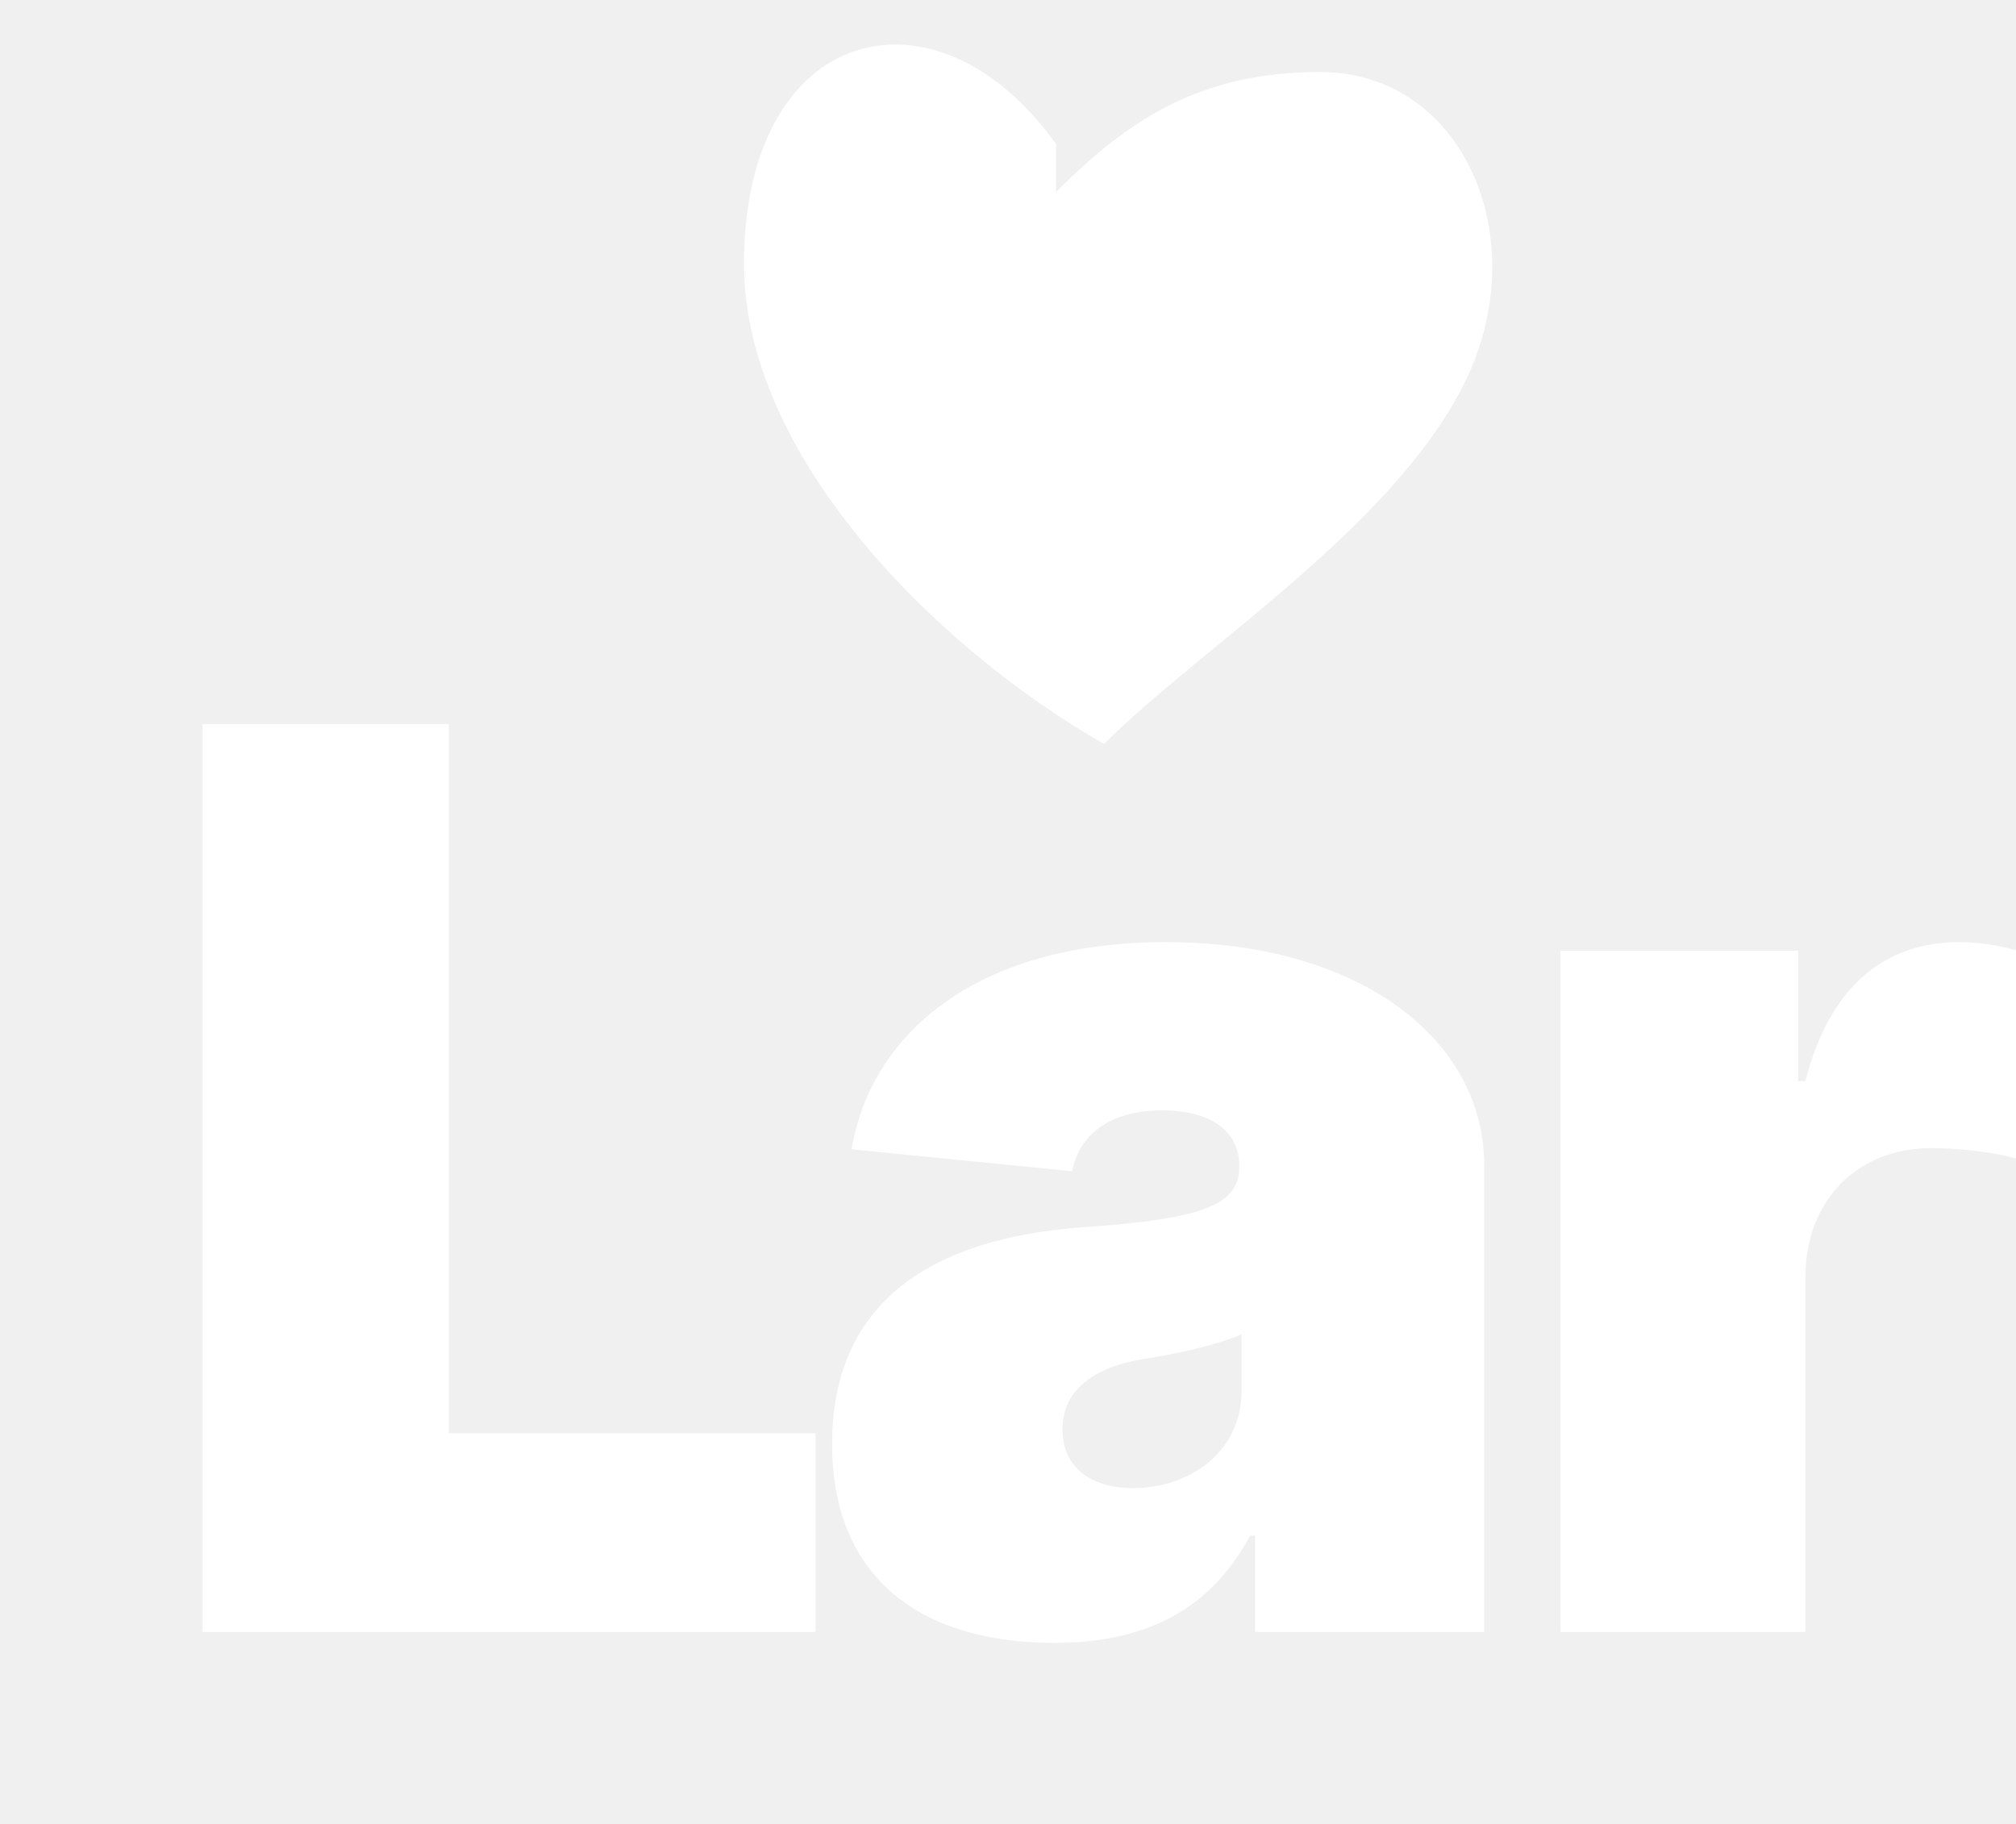
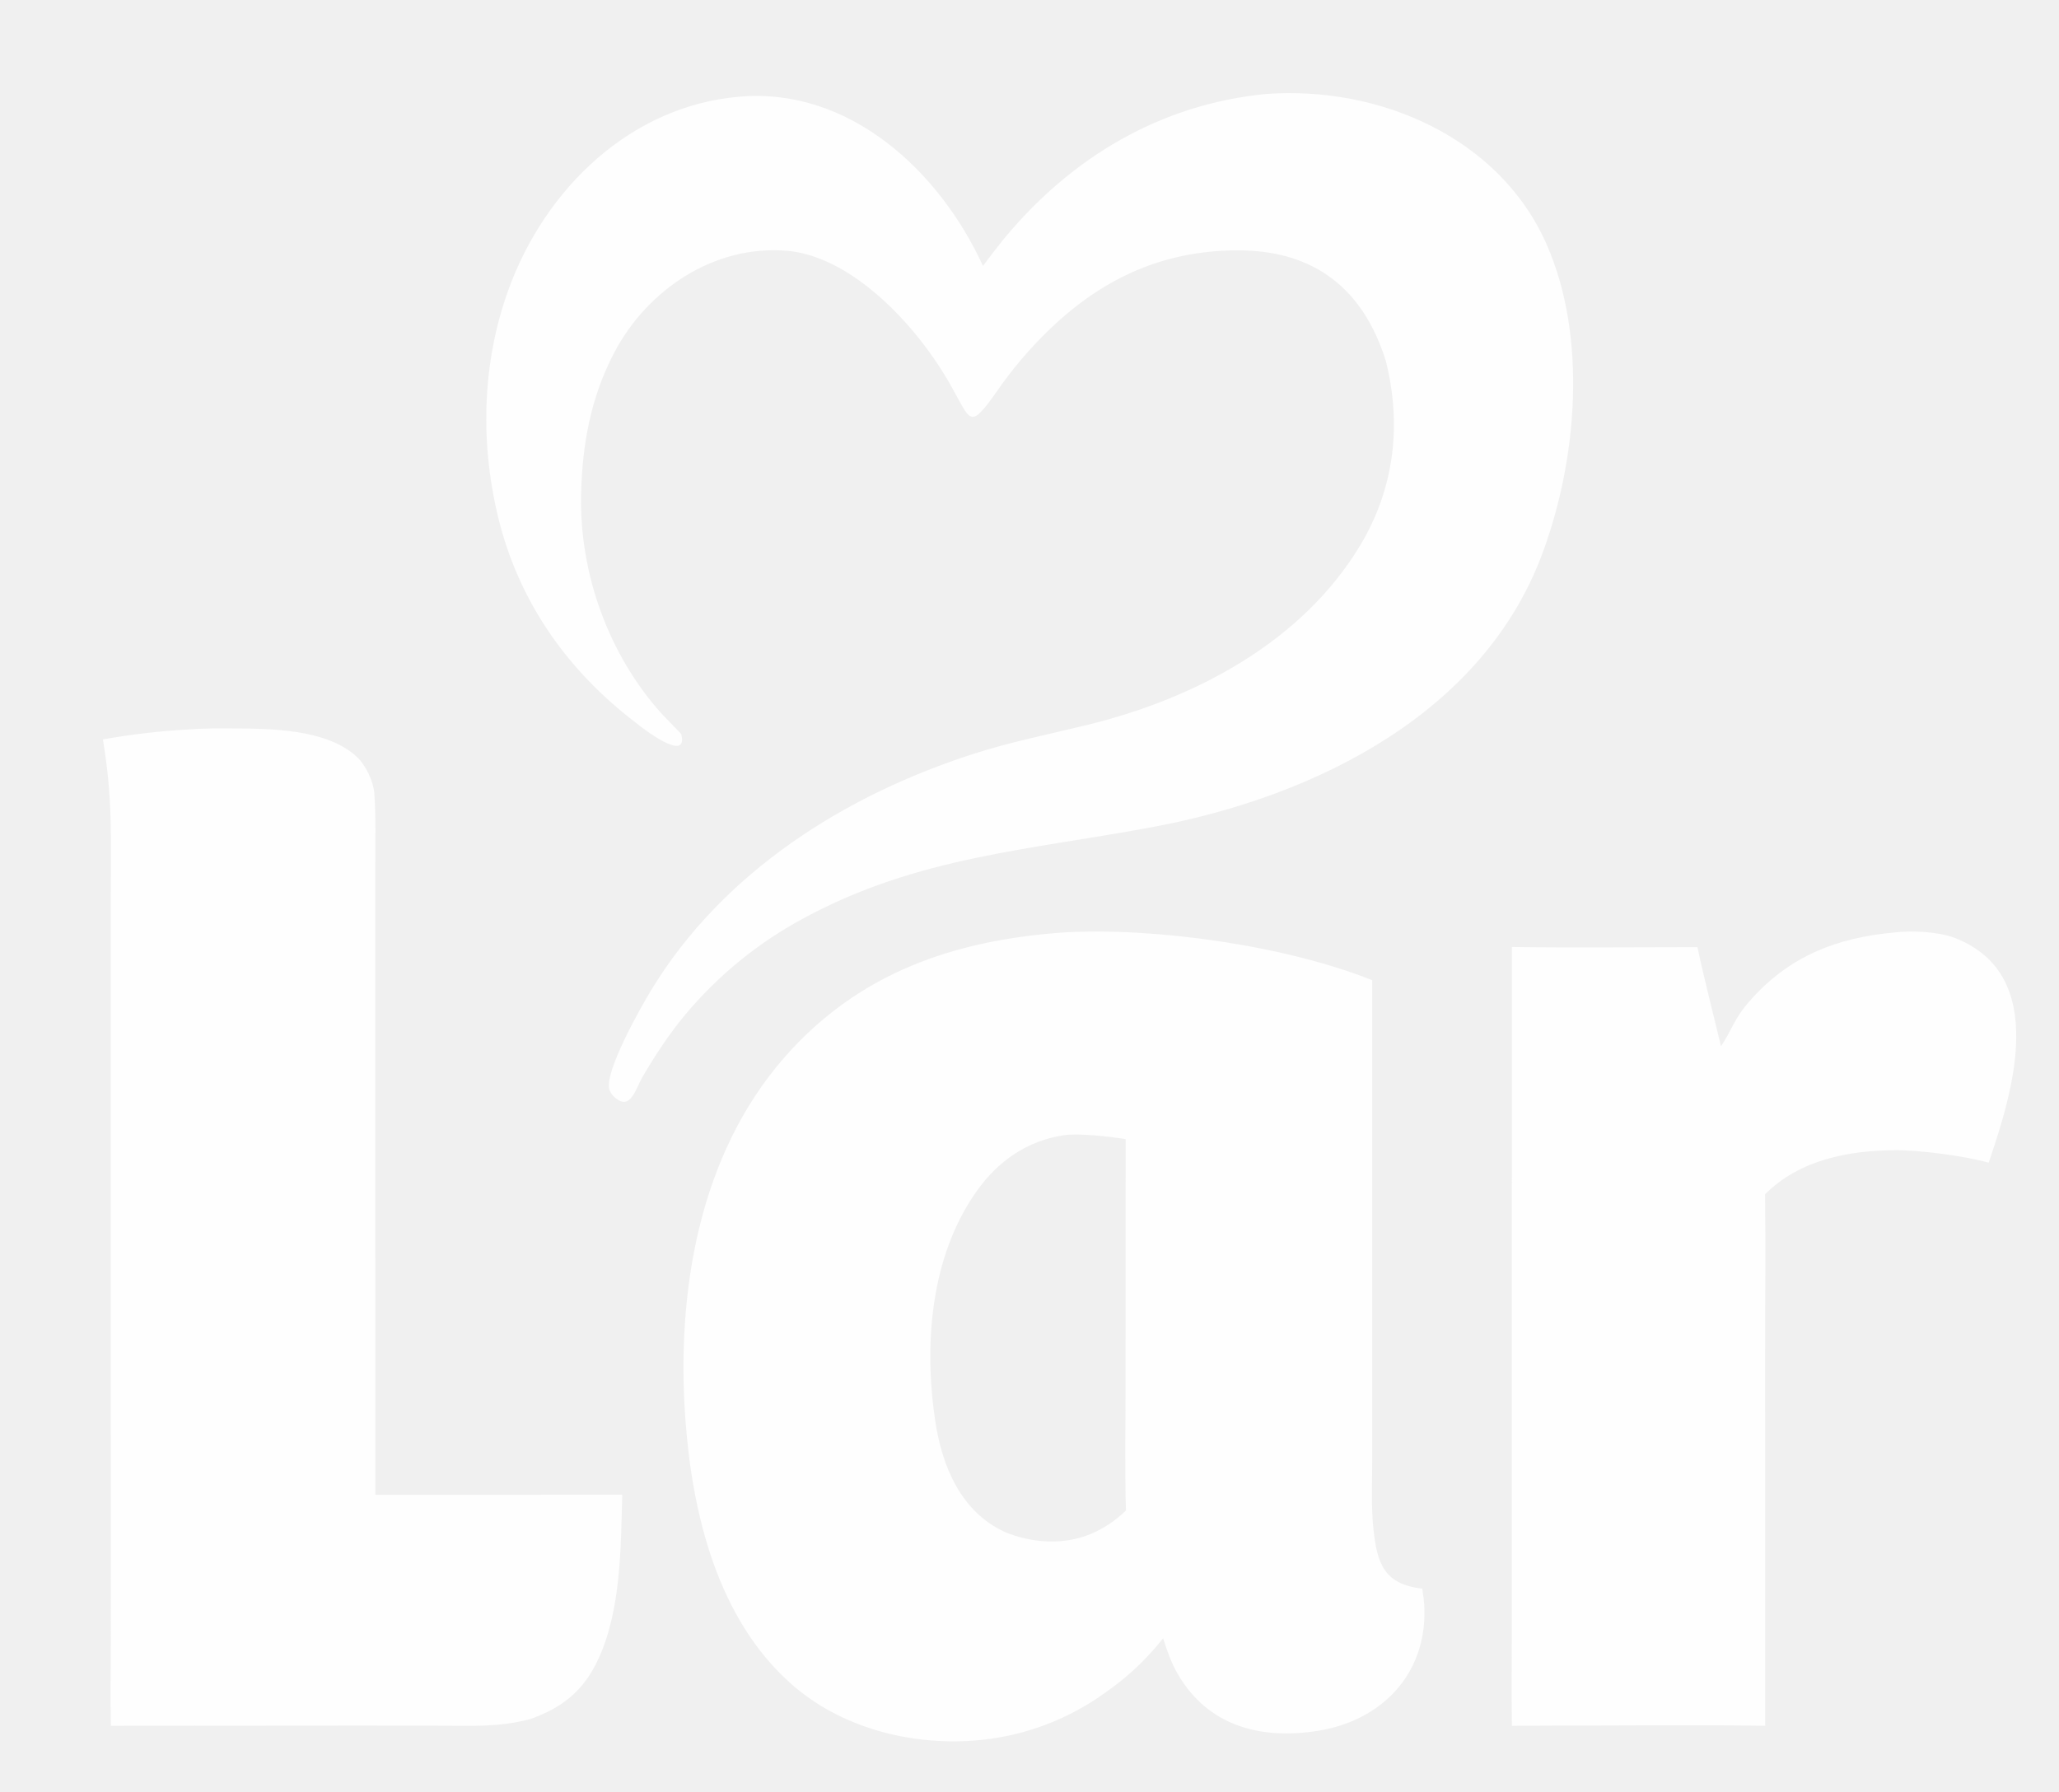
- <svg xmlns="http://www.w3.org/2000/svg" viewBox="0 0 420 380" role="img" aria-label="Lar">
-   <path d="M 220 30            C 195 -5, 155 5, 155 55            C 155 95, 195 135, 230 155            C 250 135, 290 110, 305 80            C 320 50, 305 15, 275 15            C 250 15, 235 25, 220 40 Z" fill="#FFFFFF" />
-   <text x="30" y="340" font-family="'Inter', 'Segoe UI', system-ui, sans-serif" font-size="260" font-weight="900" letter-spacing="-10" fill="#FFFFFF">Lar</text>
+ <svg xmlns="http://www.w3.org/2000/svg" width="1317" height="1146" viewBox="0 0 1317 1146" fill="none">
+   <path d="M680.789 596.438C739.578 593.122 822.977 605.091 877.734 627.056V862.818L877.721 934.183C877.715 948.505 876.988 963.727 878.467 977.927C880.853 1000.74 885.522 1013.34 909.714 1016.27C910.344 1020.46 910.974 1024.66 911.103 1028.87C912.415 1071.06 883.638 1100.71 842.938 1107.18C806.669 1112.93 772.947 1104.4 753.468 1071.06C748.96 1063.34 746.684 1056.34 743.983 1048.02C730.472 1064.67 718.704 1075.05 700.904 1086.93C677.528 1102.3 650.597 1111.43 622.691 1113.45C581.599 1116.43 537.856 1105.07 506.522 1077.55C458.978 1035.79 442.825 968.479 438.405 908.028C432.494 827.191 446.842 739.041 501.821 676.32C549.442 621.994 610.628 601.351 680.789 596.438ZM642.91 980.081C659.953 987.123 680.043 988.473 697.309 981.419C705.83 977.843 713.598 972.692 720.202 966.222C719.308 938.755 719.971 907.912 719.971 880.24L720.022 728.688C710.64 727.112 689.2 724.662 680.171 726.244C656.809 729.845 638.374 742.72 624.747 761.916C595.185 803.563 590.871 859.642 598.178 908.781C602.527 938.022 614.663 967.187 642.91 980.081Z" fill="#FEFEFE" />
+   <path d="M810.096 60.085C882.294 54.906 959.133 87.862 989.274 156.333C1015.36 215.602 1008.75 293.485 987.081 352.618C949.34 456.568 840.822 509.521 738.42 528.824C659.503 543.7 586.774 547.793 513.753 587.542C484.969 603.03 459.401 623.863 438.419 648.924C428.074 661.342 419.243 674.732 411.101 688.668C408.893 692.443 407.446 696.661 405.105 700.353C404.045 702.025 402.664 703.787 400.751 704.513C399.153 705.112 397.457 704.751 395.996 703.954C393.296 702.488 390.542 699.774 389.732 696.738C386.695 685.343 409.571 644.808 416.526 633.358C462.455 557.735 540.651 508.409 623.562 481.961C647.504 474.323 671.683 469.554 696.023 463.581C764.207 446.847 832.591 410.879 869.857 349.144C891.837 312.726 896.679 272.082 886.467 231.018C872.159 185.094 841.118 160.296 792.309 160.146C733.899 159.967 690.087 186.708 653.027 230.203C647.69 236.527 642.654 243.1 637.938 249.9C619.742 275.675 621.284 269.537 607.837 245.978C601.799 235.422 594.942 225.356 587.329 215.872C567.19 190.788 536.348 163.403 503.414 160.416C456.829 156.493 413.95 185.297 392.804 225.713C377.886 254.224 372.452 284.08 371.696 316.007C370.494 366.758 389.206 418.729 423.19 456.532C424.862 458.392 435.676 469.266 435.784 469.704C440.45 488.575 410.872 465.833 406.869 462.455C364.238 430.034 333.374 387.276 319.634 334.842C306.915 285.599 307.901 232.836 325.359 184.942C348.701 120.904 403.12 67.652 473.283 61.81C543.848 55.935 601.247 109.907 628.737 170.144C633.058 164.239 637.531 158.447 642.151 152.772C685.239 100.626 742.388 66.6 810.096 60.085Z" fill="#FEFEFE" />
+   <path d="M122.532 466.52C123.965 466.281 133.835 465.971 135.942 465.983C163.699 466.14 206.548 463.985 228.256 484.162C234.062 489.558 238.929 500.164 239.45 507.653C240.486 522.559 240.061 538.981 240.054 554.019L240.027 644.185L240.099 956.203L398.004 956.138C397.086 990.049 397.244 1029.78 382.77 1061.16C373.419 1081.43 359.836 1092.33 339.176 1099.66C318.557 1105.11 300.965 1103.9 279.929 1103.87L229.17 1103.83L70.95 1103.95C70.493 1087.65 70.858 1069.7 70.858 1053.3L70.856 958.73L70.872 671.773L70.876 574.374C70.876 535.956 72.168 510.919 65.811 472.993C84.564 469.645 103.508 467.483 122.532 466.52Z" fill="#FEFEFE" />
+   <path d="M1212.46 596.417C1223.11 595.15 1240.15 596.049 1250.13 599.903C1311.37 623.555 1286.97 699.581 1272.02 743.781C1257.21 739.472 1227.95 735.684 1212.53 735.762C1182.26 735.903 1151.16 741.865 1128.98 763.936C1129.44 798.322 1129 833.892 1129.01 868.4L1129.08 1103.94C1084.14 1103.31 1037.63 1103.84 992.573 1103.84L967.082 1103.96C966.677 1083.35 967.018 1061.57 967.018 1040.89V921.462L967.075 605.787C1006.23 606.316 1046.47 605.869 1085.73 605.874C1090.09 626.477 1095.91 648.641 1100.78 669.304C1108.11 658.493 1108.52 652.506 1119.07 640.429C1144.47 611.378 1175.46 599.644 1212.46 596.417Z" fill="#FEFEFE" />
</svg>
